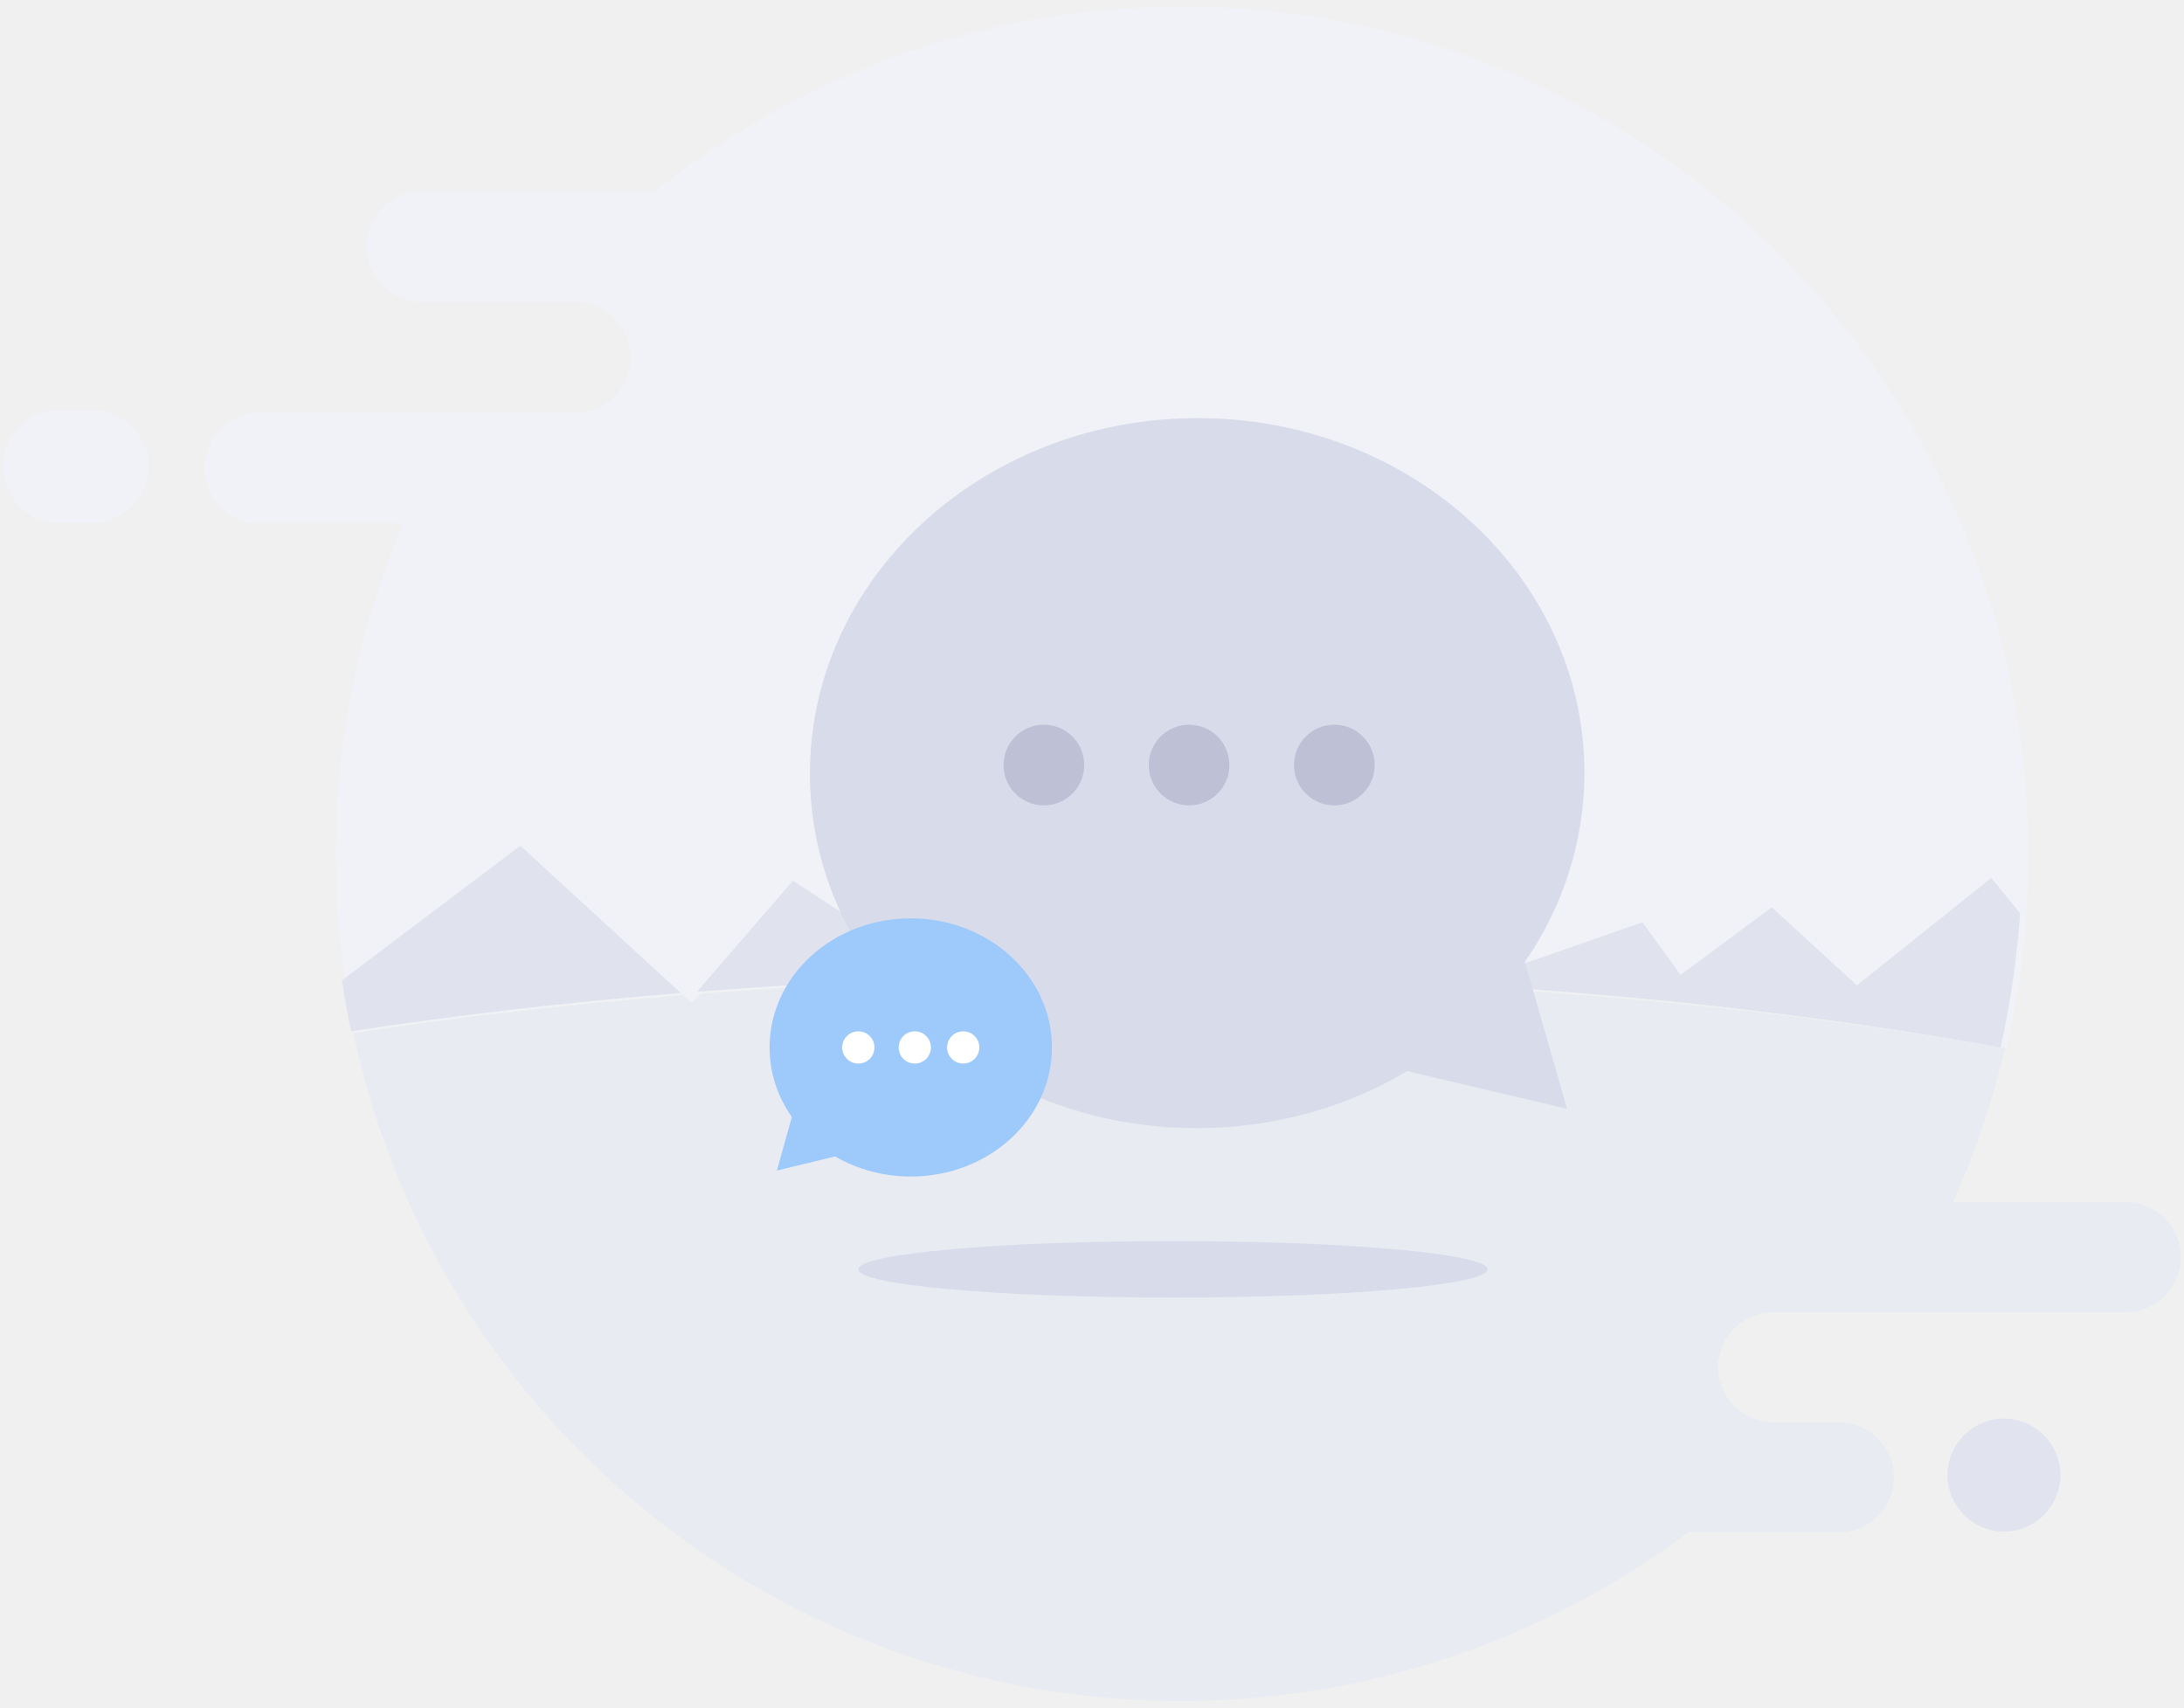
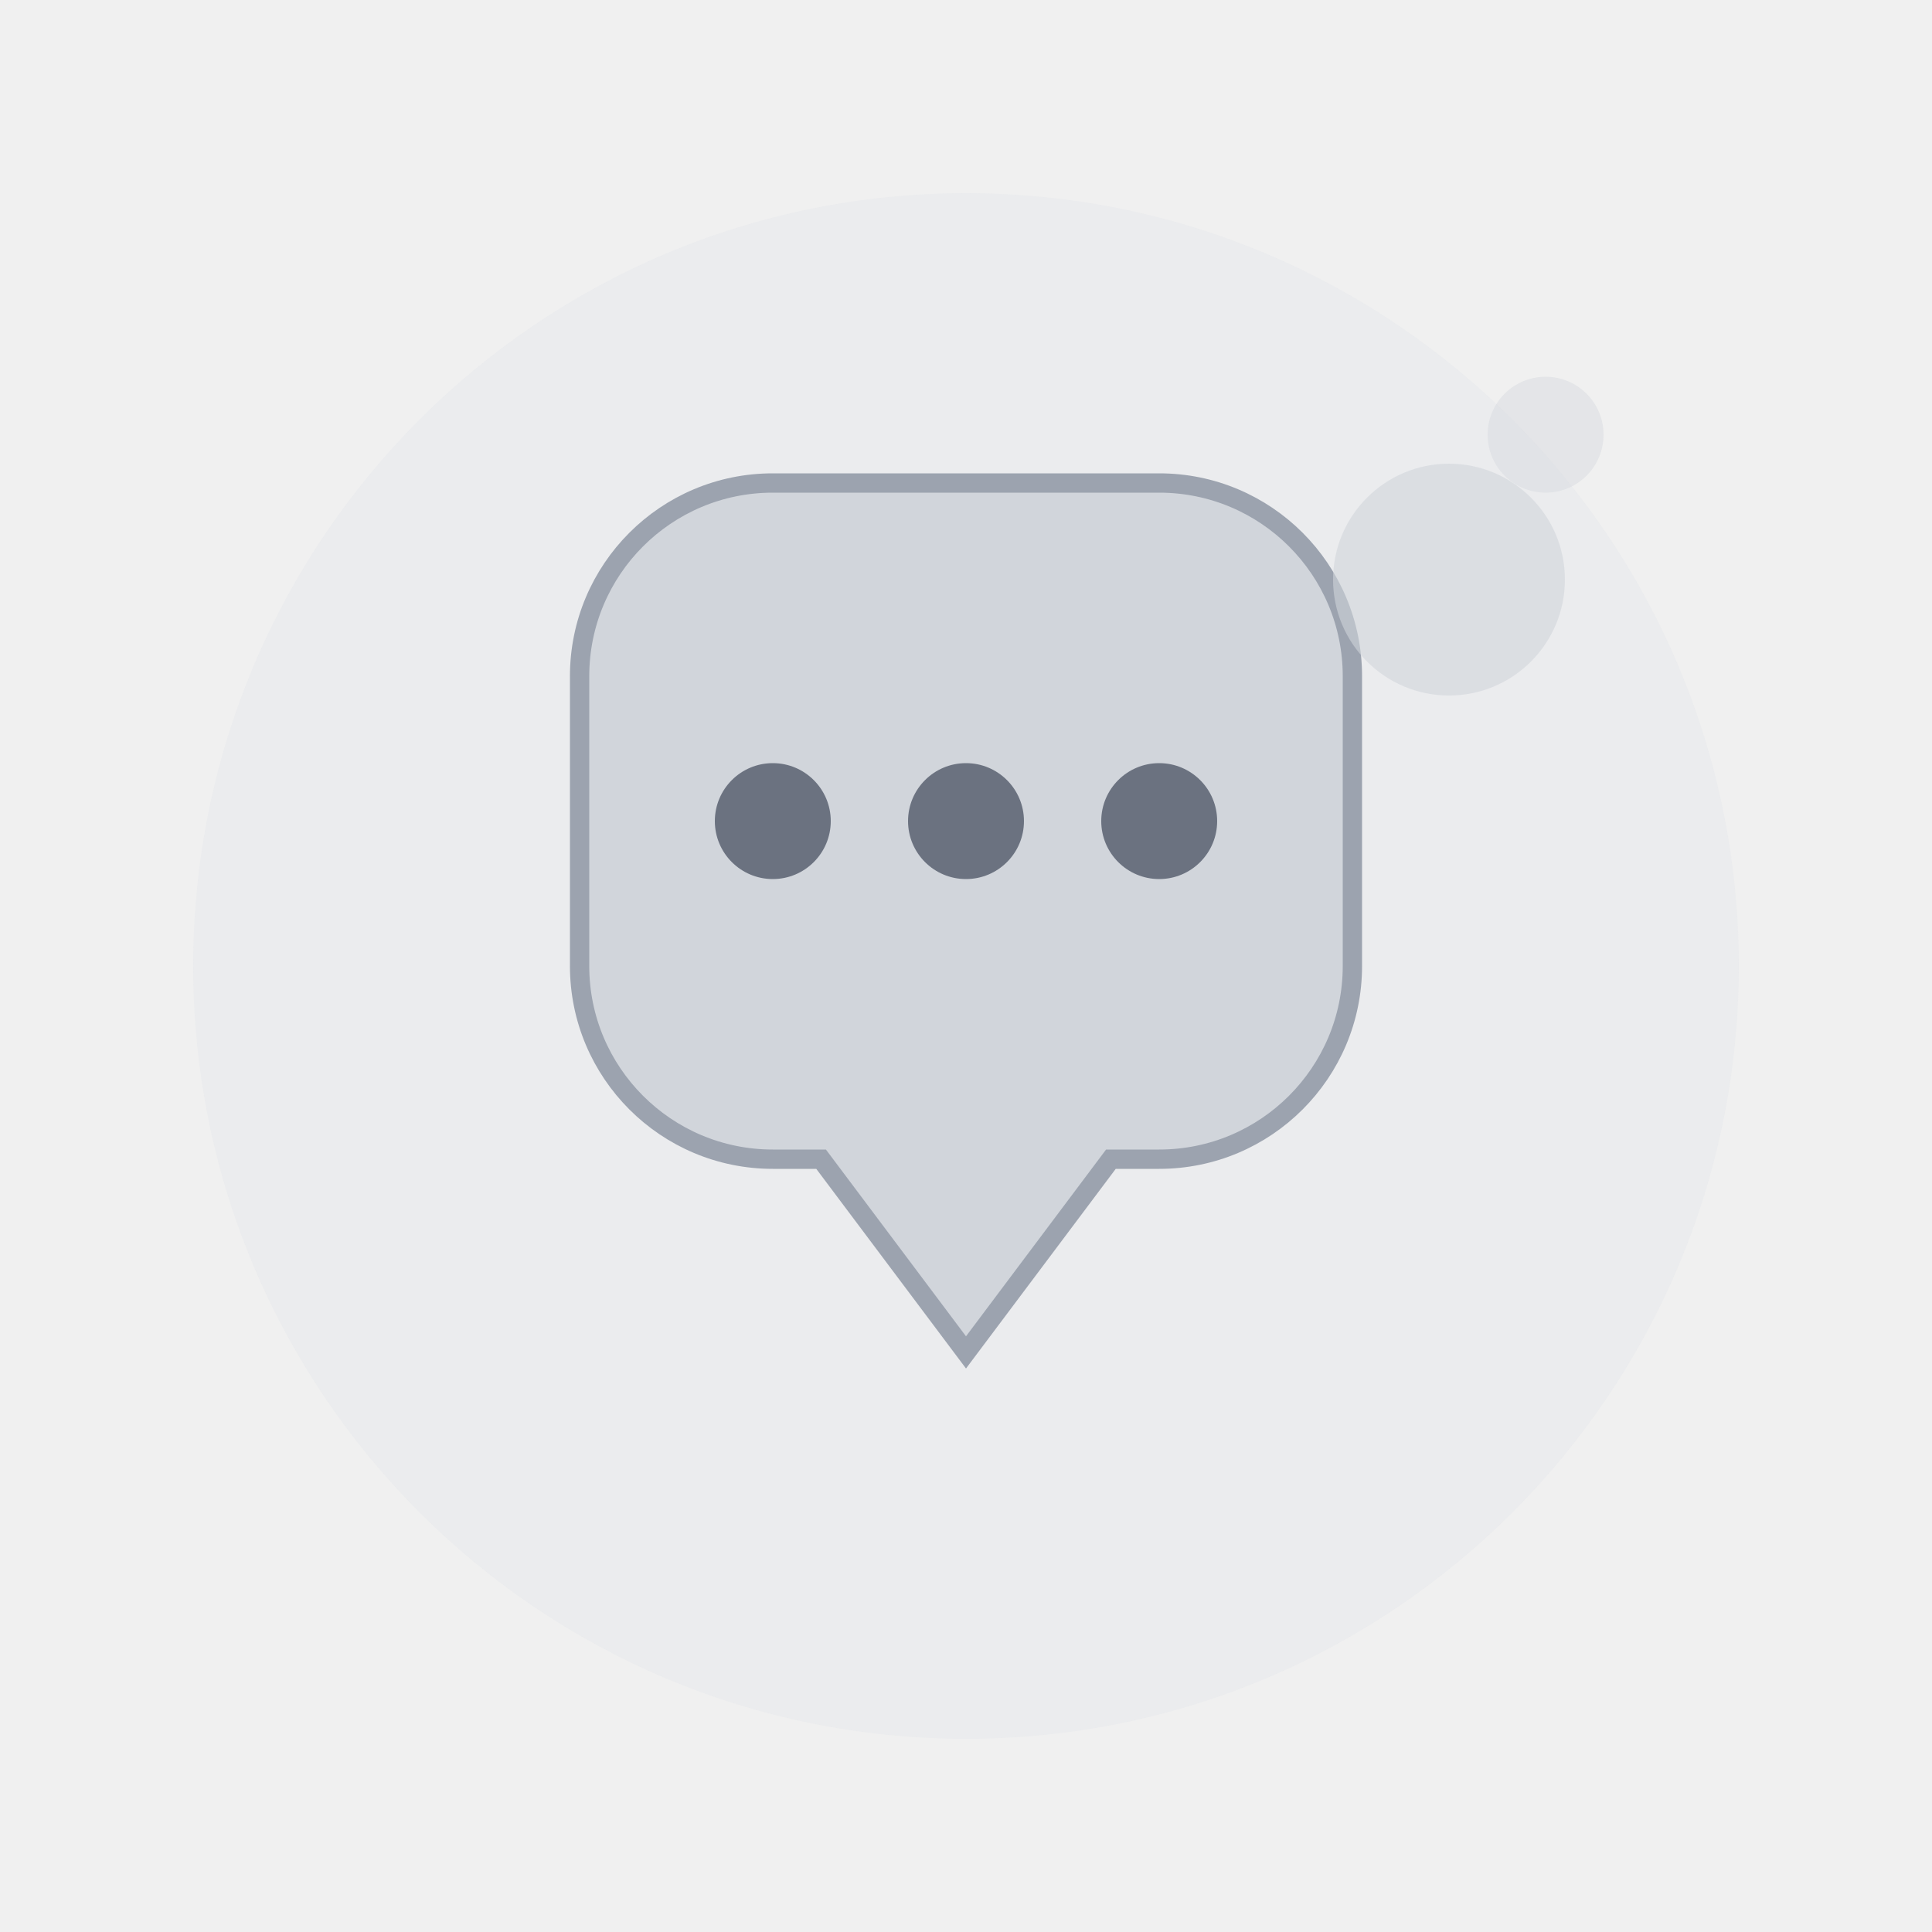
- <svg xmlns="http://www.w3.org/2000/svg" width="495" height="387" viewBox="0 0 495 387" fill="none">
-   <g id="No Chat History">
-     <path id="Fill 1" fill-rule="evenodd" clip-rule="evenodd" d="M267.927 1.5C222.792 1.5 181.307 17.146 148.551 43.322H95.611C88.733 43.322 83.105 48.968 83.105 55.869C83.105 62.77 88.733 68.415 95.611 68.415H122.554H130.449C137.327 68.415 142.955 74.061 142.955 80.962C142.955 84.408 141.546 87.553 139.278 89.82C137.019 92.095 133.884 93.509 130.449 93.509H113.605H104.304H58.928C52.05 93.509 46.422 99.155 46.422 106.055C46.422 112.956 52.05 118.602 58.928 118.602H91.412C81.606 141.723 76.175 167.164 76.175 193.882C76.175 203.576 76.892 213.103 78.267 222.413C78.843 226.303 79.535 230.159 80.343 233.973C103.937 230.351 128.965 227.44 155.093 225.316L157.061 227.114L158.912 225.014C190.301 222.564 223.249 221.259 257.23 221.259C329.429 221.259 396.993 227.147 454.76 237.385C456.986 227.699 458.487 217.737 459.196 207.549C459.521 203.033 459.679 198.474 459.679 193.882C459.679 87.629 373.832 1.5 267.927 1.5Z" fill="#F1F2F7" />
-     <path id="Fill 3" fill-rule="evenodd" clip-rule="evenodd" d="M20.954 92.928H13.375C6.408 92.928 0.708 98.688 0.708 105.728C0.708 112.768 6.408 118.528 13.375 118.528H20.954C27.921 118.528 33.622 112.768 33.622 105.728C33.622 98.688 27.921 92.928 20.954 92.928Z" fill="#F1F2F7" />
-     <g id="Group 7">
-       <mask id="mask0_156_62" style="mask-type:luminance" maskUnits="userSpaceOnUse" x="80" y="221" width="415" height="165">
-         <path id="Clip 6" fill-rule="evenodd" clip-rule="evenodd" d="M494.293 221.536V385.5H287.188H80.083V221.536H494.293Z" fill="white" />
-       </mask>
-       <g mask="url(#mask0_156_62)">
-         <path id="Fill 5" fill-rule="evenodd" clip-rule="evenodd" d="M494.293 284.929C494.293 291.786 488.667 297.396 481.79 297.396H401.932C398.498 297.396 395.364 298.801 393.106 301.062C390.838 303.314 389.429 306.439 389.429 309.864C389.429 316.721 395.055 322.331 401.932 322.331H416.769C420.202 322.331 423.337 323.736 425.596 325.997C427.863 328.249 429.271 331.374 429.271 334.799C429.271 341.656 423.645 347.266 416.769 347.266H382.653C350.604 371.271 310.78 385.5 267.622 385.5C175.444 385.5 98.462 320.627 80.083 234.169C103.671 230.57 128.693 227.678 154.815 225.567L156.781 227.354L158.632 225.268C190.013 222.832 222.954 221.536 256.928 221.536C329.108 221.536 396.656 227.387 454.409 237.561C451.601 249.679 447.633 261.349 442.632 272.461H481.79C485.233 272.461 488.35 273.866 490.617 276.127C492.884 278.379 494.293 281.504 494.293 284.929Z" fill="#E8EBF2" />
-       </g>
-     </g>
-     <path id="Fill 8" fill-rule="evenodd" clip-rule="evenodd" d="M457.85 206.981C457.142 217.363 455.643 227.515 453.42 237.386C395.73 226.953 328.256 220.953 256.153 220.953C222.216 220.953 189.312 222.282 157.964 224.779L179.704 199.591L213.521 221.659L259.3 209.019L338.053 220.953L372.242 209.019L380.901 220.953L401.56 205.618L420.866 223.313L451.314 198.986L457.85 206.981Z" fill="#E0E2EE" />
-     <path id="Fill 10" fill-rule="evenodd" clip-rule="evenodd" d="M345.614 218.002C354.273 205.415 359.234 190.487 359.106 174.512C358.752 130.078 319.168 94.373 270.694 94.76C222.22 95.148 183.213 131.483 183.568 175.916C183.923 220.349 223.506 256.055 271.979 255.668C289.298 255.53 305.408 250.8 318.946 242.753L355.162 251.28L345.614 218.002Z" fill="#D8DBEA" />
-     <path id="Fill 12" fill-rule="evenodd" clip-rule="evenodd" d="M245.736 173.313C245.776 178.362 241.716 182.488 236.667 182.528C231.616 182.569 227.49 178.508 227.451 173.459C227.411 168.409 231.471 164.284 236.52 164.243C241.569 164.203 245.695 168.263 245.736 173.313Z" fill="#BEC0D6" />
-     <path id="Fill 14" fill-rule="evenodd" clip-rule="evenodd" d="M278.65 173.312C278.69 178.362 274.629 182.488 269.58 182.528C264.53 182.568 260.404 178.508 260.365 173.459C260.323 168.409 264.384 164.283 269.434 164.243C274.483 164.203 278.609 168.263 278.65 173.312Z" fill="#BEC0D6" />
-     <path id="Fill 16" fill-rule="evenodd" clip-rule="evenodd" d="M311.565 173.312C311.605 178.361 307.544 182.487 302.495 182.528C297.445 182.568 293.319 178.508 293.28 173.458C293.239 168.408 297.299 164.283 302.349 164.243C307.398 164.202 311.524 168.263 311.565 173.312Z" fill="#BEC0D6" />
-     <path id="Fill 18" fill-rule="evenodd" clip-rule="evenodd" d="M157.965 224.585L156.192 226.414L154.308 224.848C155.521 224.753 156.744 224.666 157.965 224.585Z" fill="#F1F2F7" />
-     <path id="Fill 20" fill-rule="evenodd" clip-rule="evenodd" d="M174.422 237.387C174.422 243.193 176.279 248.599 179.47 253.149L176.083 265.289L189.272 262.081C194.23 264.965 200.11 266.643 206.422 266.643C224.095 266.643 238.422 253.544 238.422 237.387C238.422 221.228 224.095 208.129 206.422 208.129C188.748 208.129 174.422 221.228 174.422 237.387Z" fill="url(#paint0_linear_156_62)" />
-     <path id="Fill 22" fill-rule="evenodd" clip-rule="evenodd" d="M214.651 237.386C214.651 239.405 216.287 241.043 218.308 241.043C220.327 241.043 221.965 239.405 221.965 237.386C221.965 235.366 220.327 233.728 218.308 233.728C216.287 233.728 214.651 235.366 214.651 237.386Z" fill="white" />
-     <path id="Fill 24" fill-rule="evenodd" clip-rule="evenodd" d="M203.679 237.386C203.679 239.405 205.316 241.043 207.336 241.043C209.355 241.043 210.993 239.405 210.993 237.386C210.993 235.366 209.355 233.728 207.336 233.728C205.316 233.728 203.679 235.366 203.679 237.386Z" fill="white" />
-     <path id="Fill 26" fill-rule="evenodd" clip-rule="evenodd" d="M190.879 237.386C190.879 239.405 192.516 241.043 194.537 241.043C196.556 241.043 198.194 239.405 198.194 237.386C198.194 235.366 196.556 233.728 194.537 233.728C192.516 233.728 190.879 235.366 190.879 237.386Z" fill="white" />
-     <path id="Fill 28" fill-rule="evenodd" clip-rule="evenodd" d="M154.308 225.057C128.188 227.185 103.169 230.101 79.583 233.728C78.775 229.908 78.083 226.046 77.508 222.15L117.936 191.671L154.308 225.057Z" fill="#E0E2EE" />
-     <path id="Fill 30" fill-rule="evenodd" clip-rule="evenodd" d="M337.164 287.671C337.164 291.206 305.235 294.071 265.85 294.071C226.464 294.071 194.536 291.206 194.536 287.671C194.536 284.138 226.464 281.271 265.85 281.271C305.235 281.271 337.164 284.138 337.164 287.671Z" fill="#D8DBEA" />
-     <path id="Fill 32" fill-rule="evenodd" clip-rule="evenodd" d="M454.193 347.099C447.153 347.099 441.393 341.339 441.393 334.299C441.393 327.26 447.153 321.5 454.193 321.5C461.233 321.5 466.993 327.26 466.993 334.299C466.993 341.339 461.233 347.099 454.193 347.099Z" fill="#E1E3EF" />
-   </g>
-   <defs>
-     <linearGradient id="paint0_linear_156_62" x1="206.422" y1="178.872" x2="148.142" y2="242.615" gradientUnits="userSpaceOnUse">
-       <stop stop-color="#9DC9FB" />
-       <stop offset="1" stop-color="#9DC9FB" />
-     </linearGradient>
-   </defs>
+ <svg xmlns="http://www.w3.org/2000/svg" width="200" height="200" viewBox="0 0 200 200" fill="none">
+   <circle cx="100" cy="100" r="80" fill="#E5E7EB" opacity="0.5" />
+   <path d="M140 70C140 58.954 131.046 50 120 50H80C68.954 50 60 58.954 60 70V100C60 111.046 68.954 120 80 120H85L100 140L115 120H120C131.046 120 140 111.046 140 100V70Z" fill="#D1D5DB" stroke="#9CA3AF" stroke-width="2" />
+   <circle cx="80" cy="85" r="6" fill="#6B7280" />
+   <circle cx="100" cy="85" r="6" fill="#6B7280" />
+   <circle cx="120" cy="85" r="6" fill="#6B7280" />
+   <circle cx="150" cy="60" r="12" fill="#D1D5DB" opacity="0.6" />
+   <circle cx="160" cy="45" r="6" fill="#D1D5DB" opacity="0.4" />
</svg>
